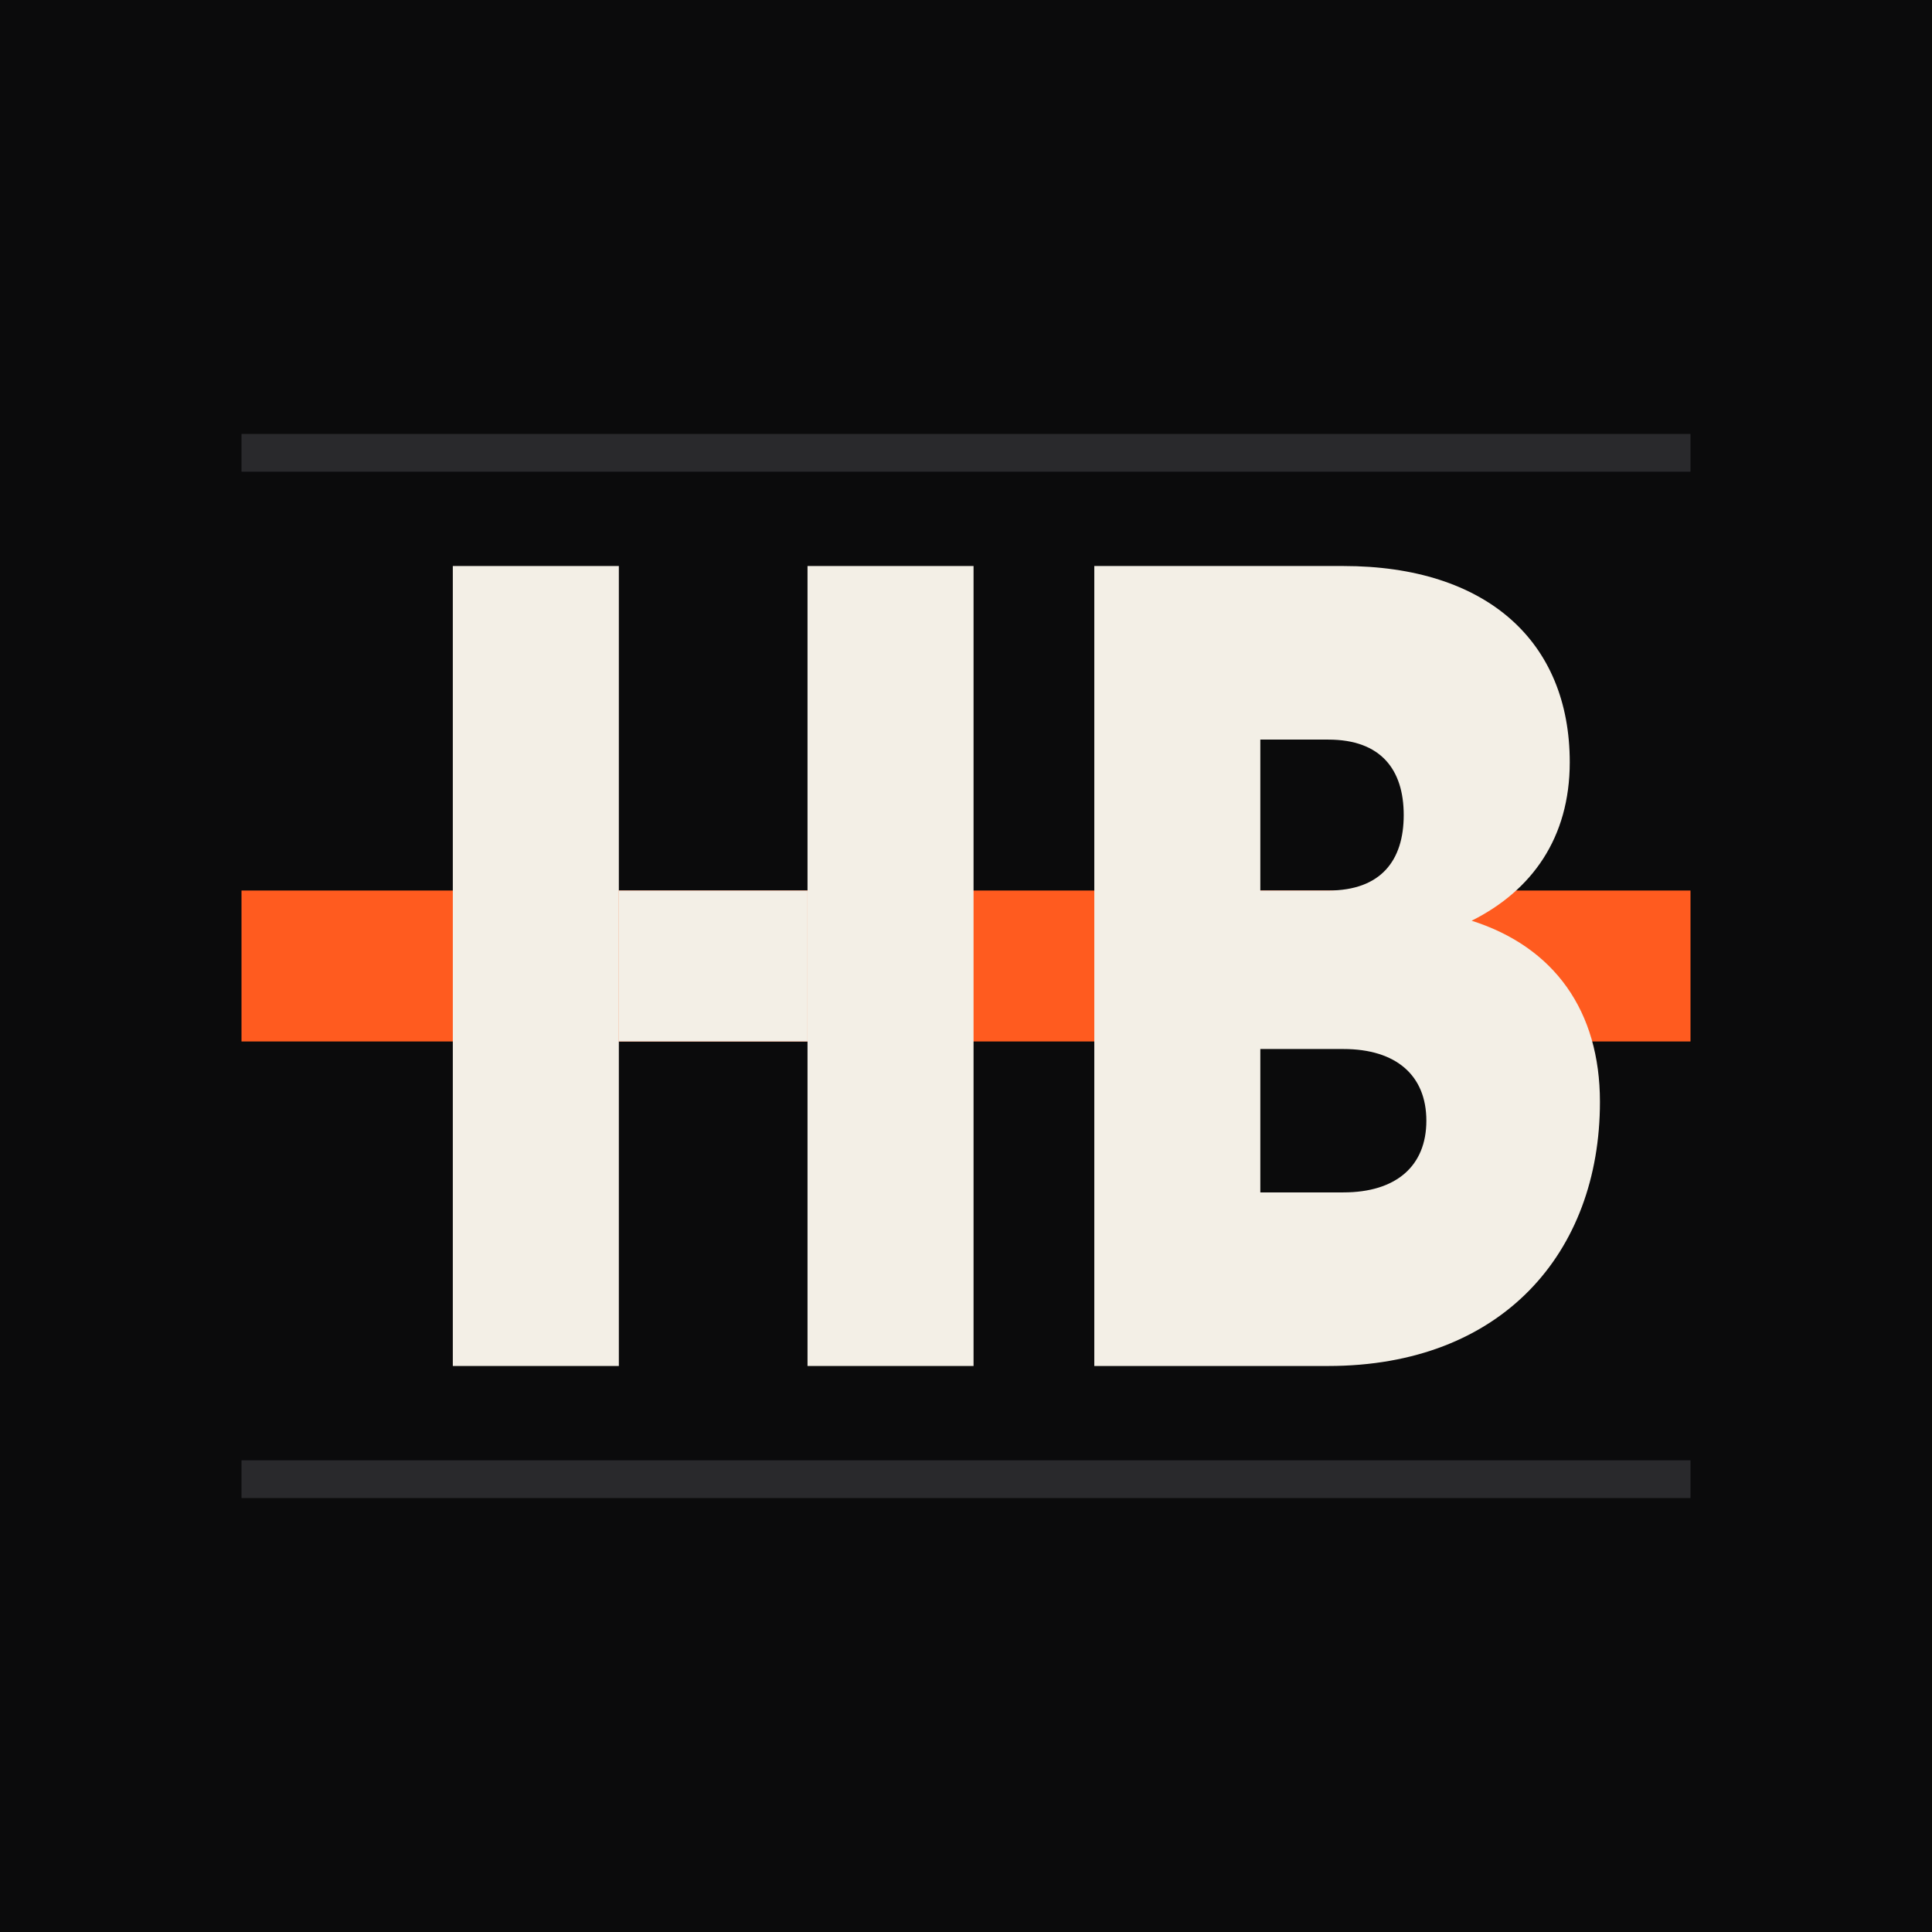
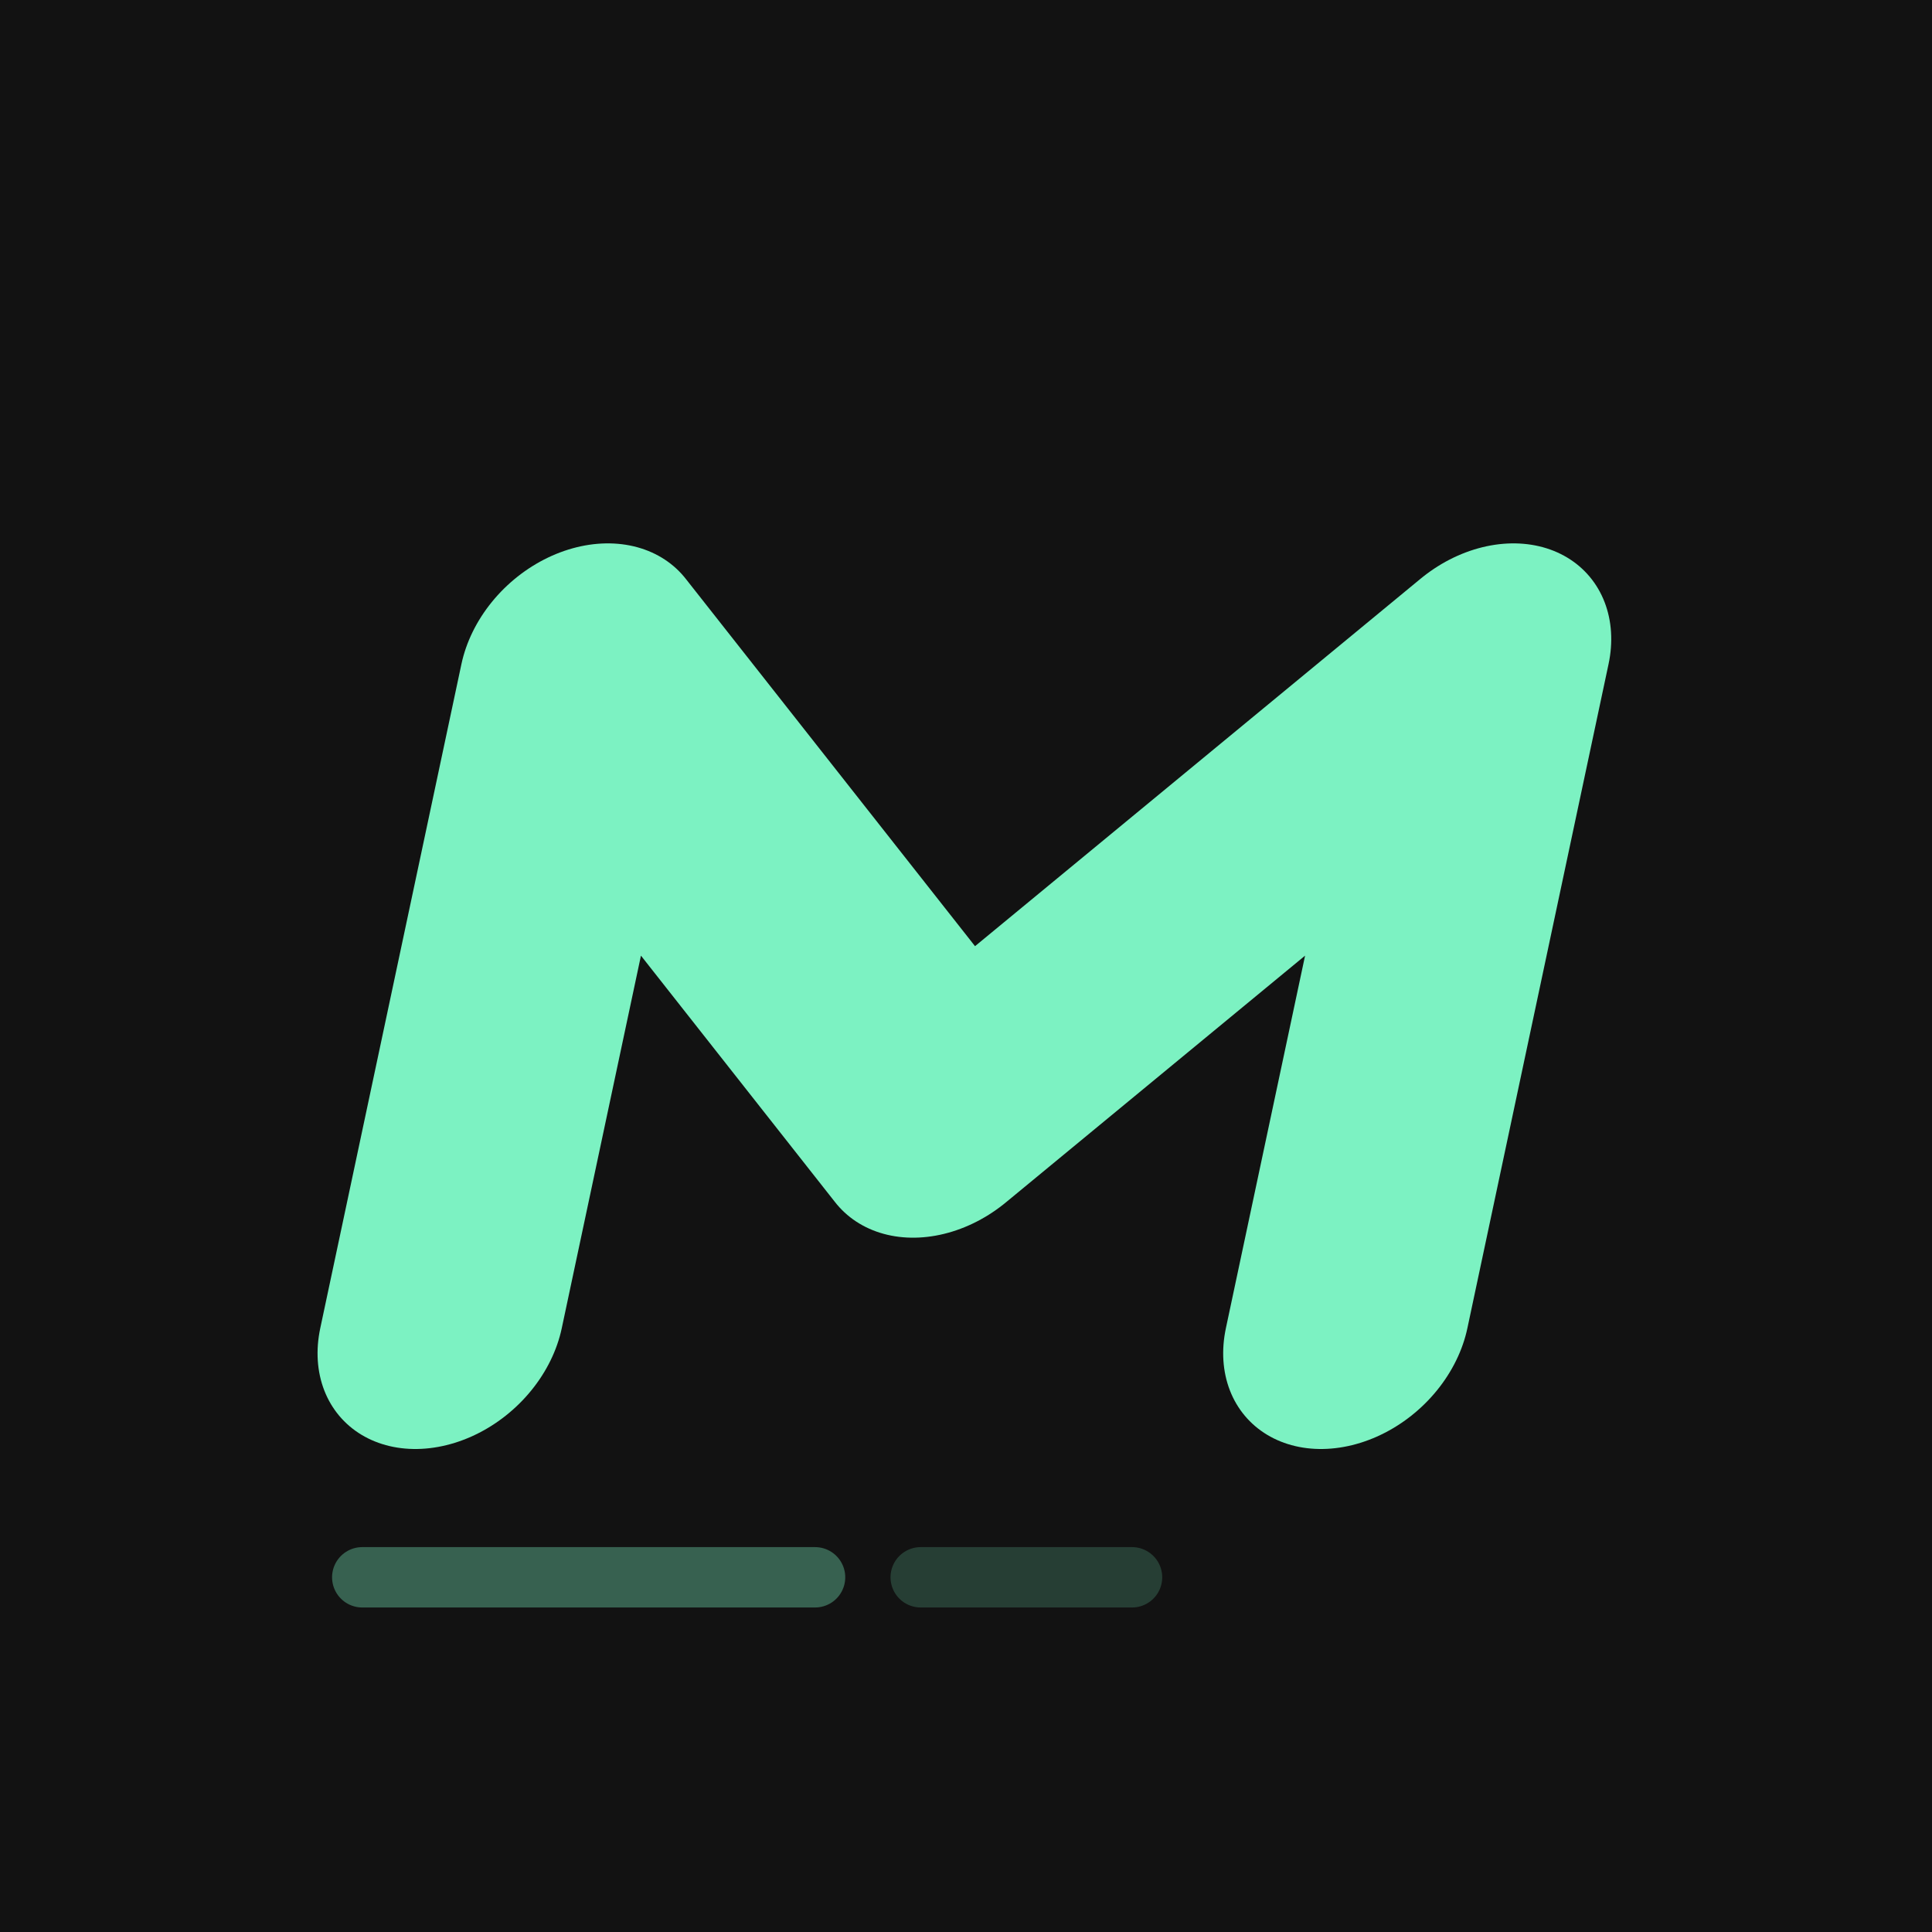
<svg xmlns="http://www.w3.org/2000/svg" viewBox="0 0 512 512">
-   <rect width="512" height="512" fill="#0b0b0c" />
-   <g fill="none" stroke="#29292c" stroke-width="10">
-     <path d="M64 120h384M64 392h384" />
+   <rect width="512" height="512" rx="0" fill="#121212" />
+   <g transform="translate(256 262) skewX(-12) translate(-256 -262)">
+     <path d="M136 352V176l120 120 120-120v176" fill="none" stroke="#7cf2c2" stroke-width="64" stroke-linecap="round" stroke-linejoin="round" />
  </g>
-   <rect x="64" y="236" width="384" height="40" fill="#ff5b1f" />
-   <g fill="#f3efe6">
-     <rect x="120" y="150" width="44" height="212" />
-     <rect x="214" y="150" width="44" height="212" />
-     <rect x="164" y="236" width="50" height="40" />
-     <path d="M290 150h66c38 0 60 20 60 52 0 20-10 34-26 42 22 7 34 24 34 48 0 40-26 70-72 70h-62zM334 196v40h18c14 0 20-8 20-20s-6-20-20-20zM334 278v38h22c14 0 22-7 22-19s-8-19-22-19z" />
-   </g>
+   <path d="M96 418h120" stroke="#7cf2c2" stroke-opacity=".35" stroke-width="16" stroke-linecap="round" />
+   <path d="M244 418h56" stroke="#7cf2c2" stroke-opacity=".2" stroke-width="16" stroke-linecap="round" />
</svg>
